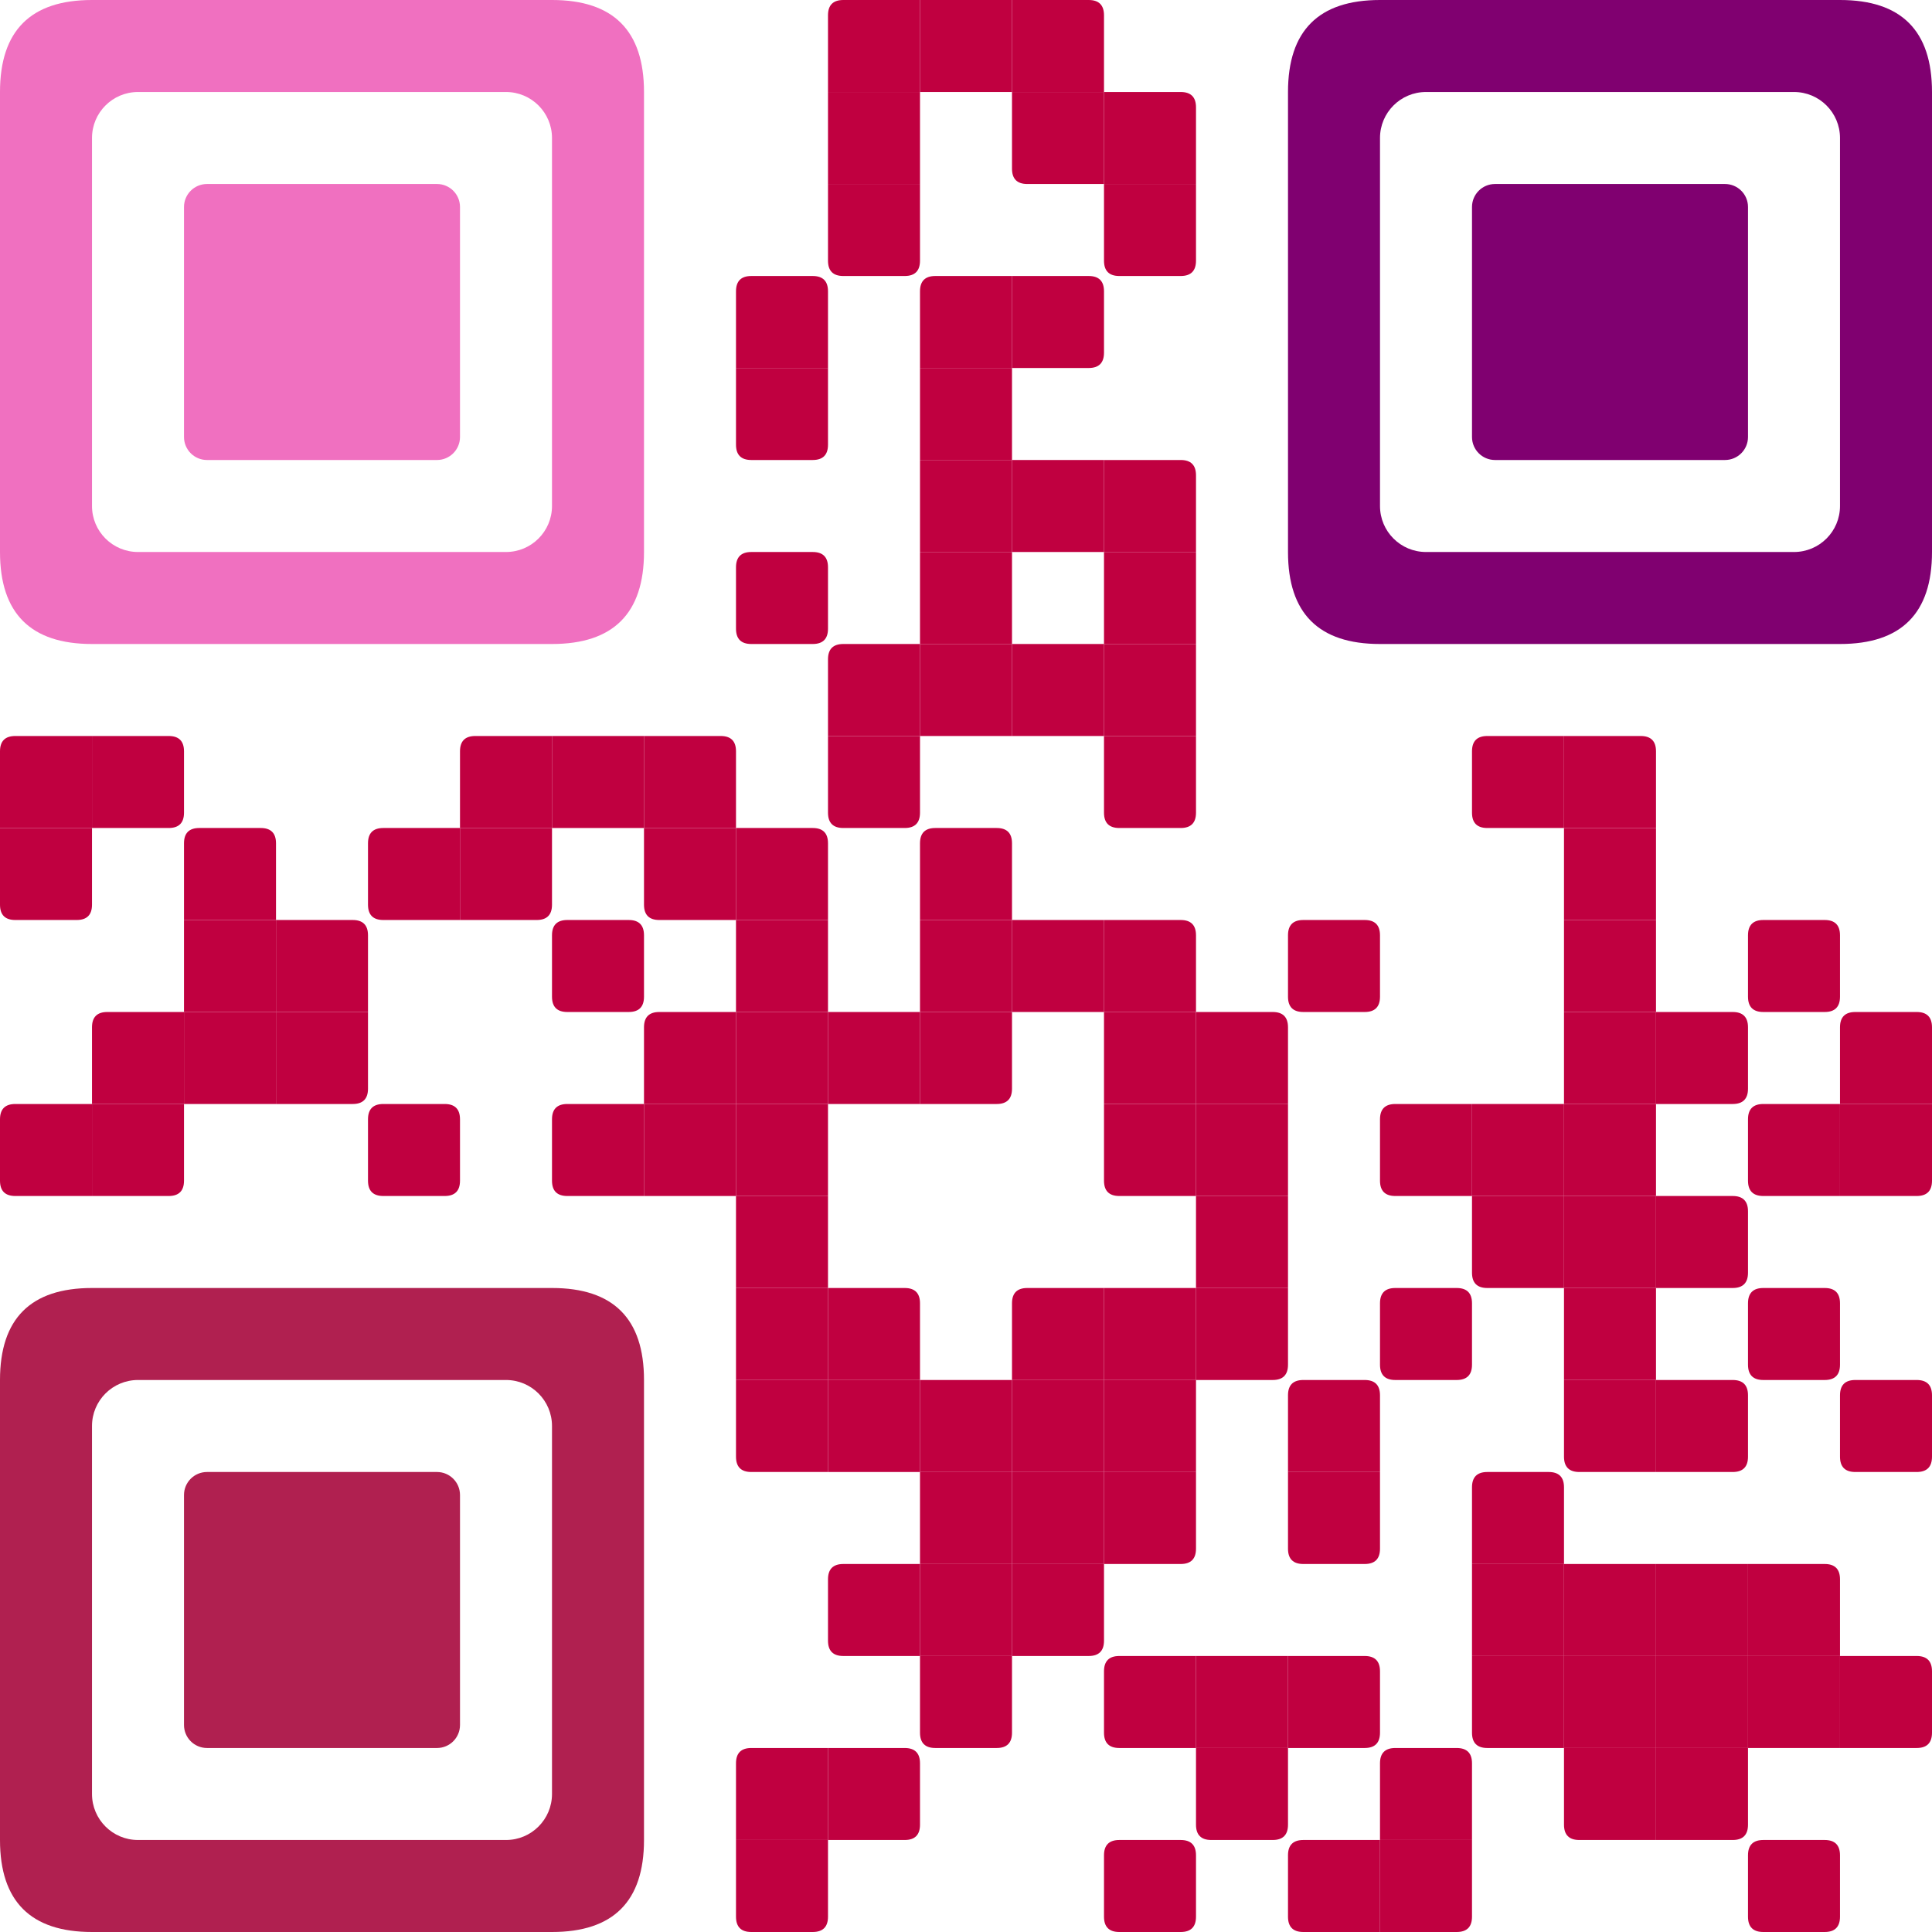
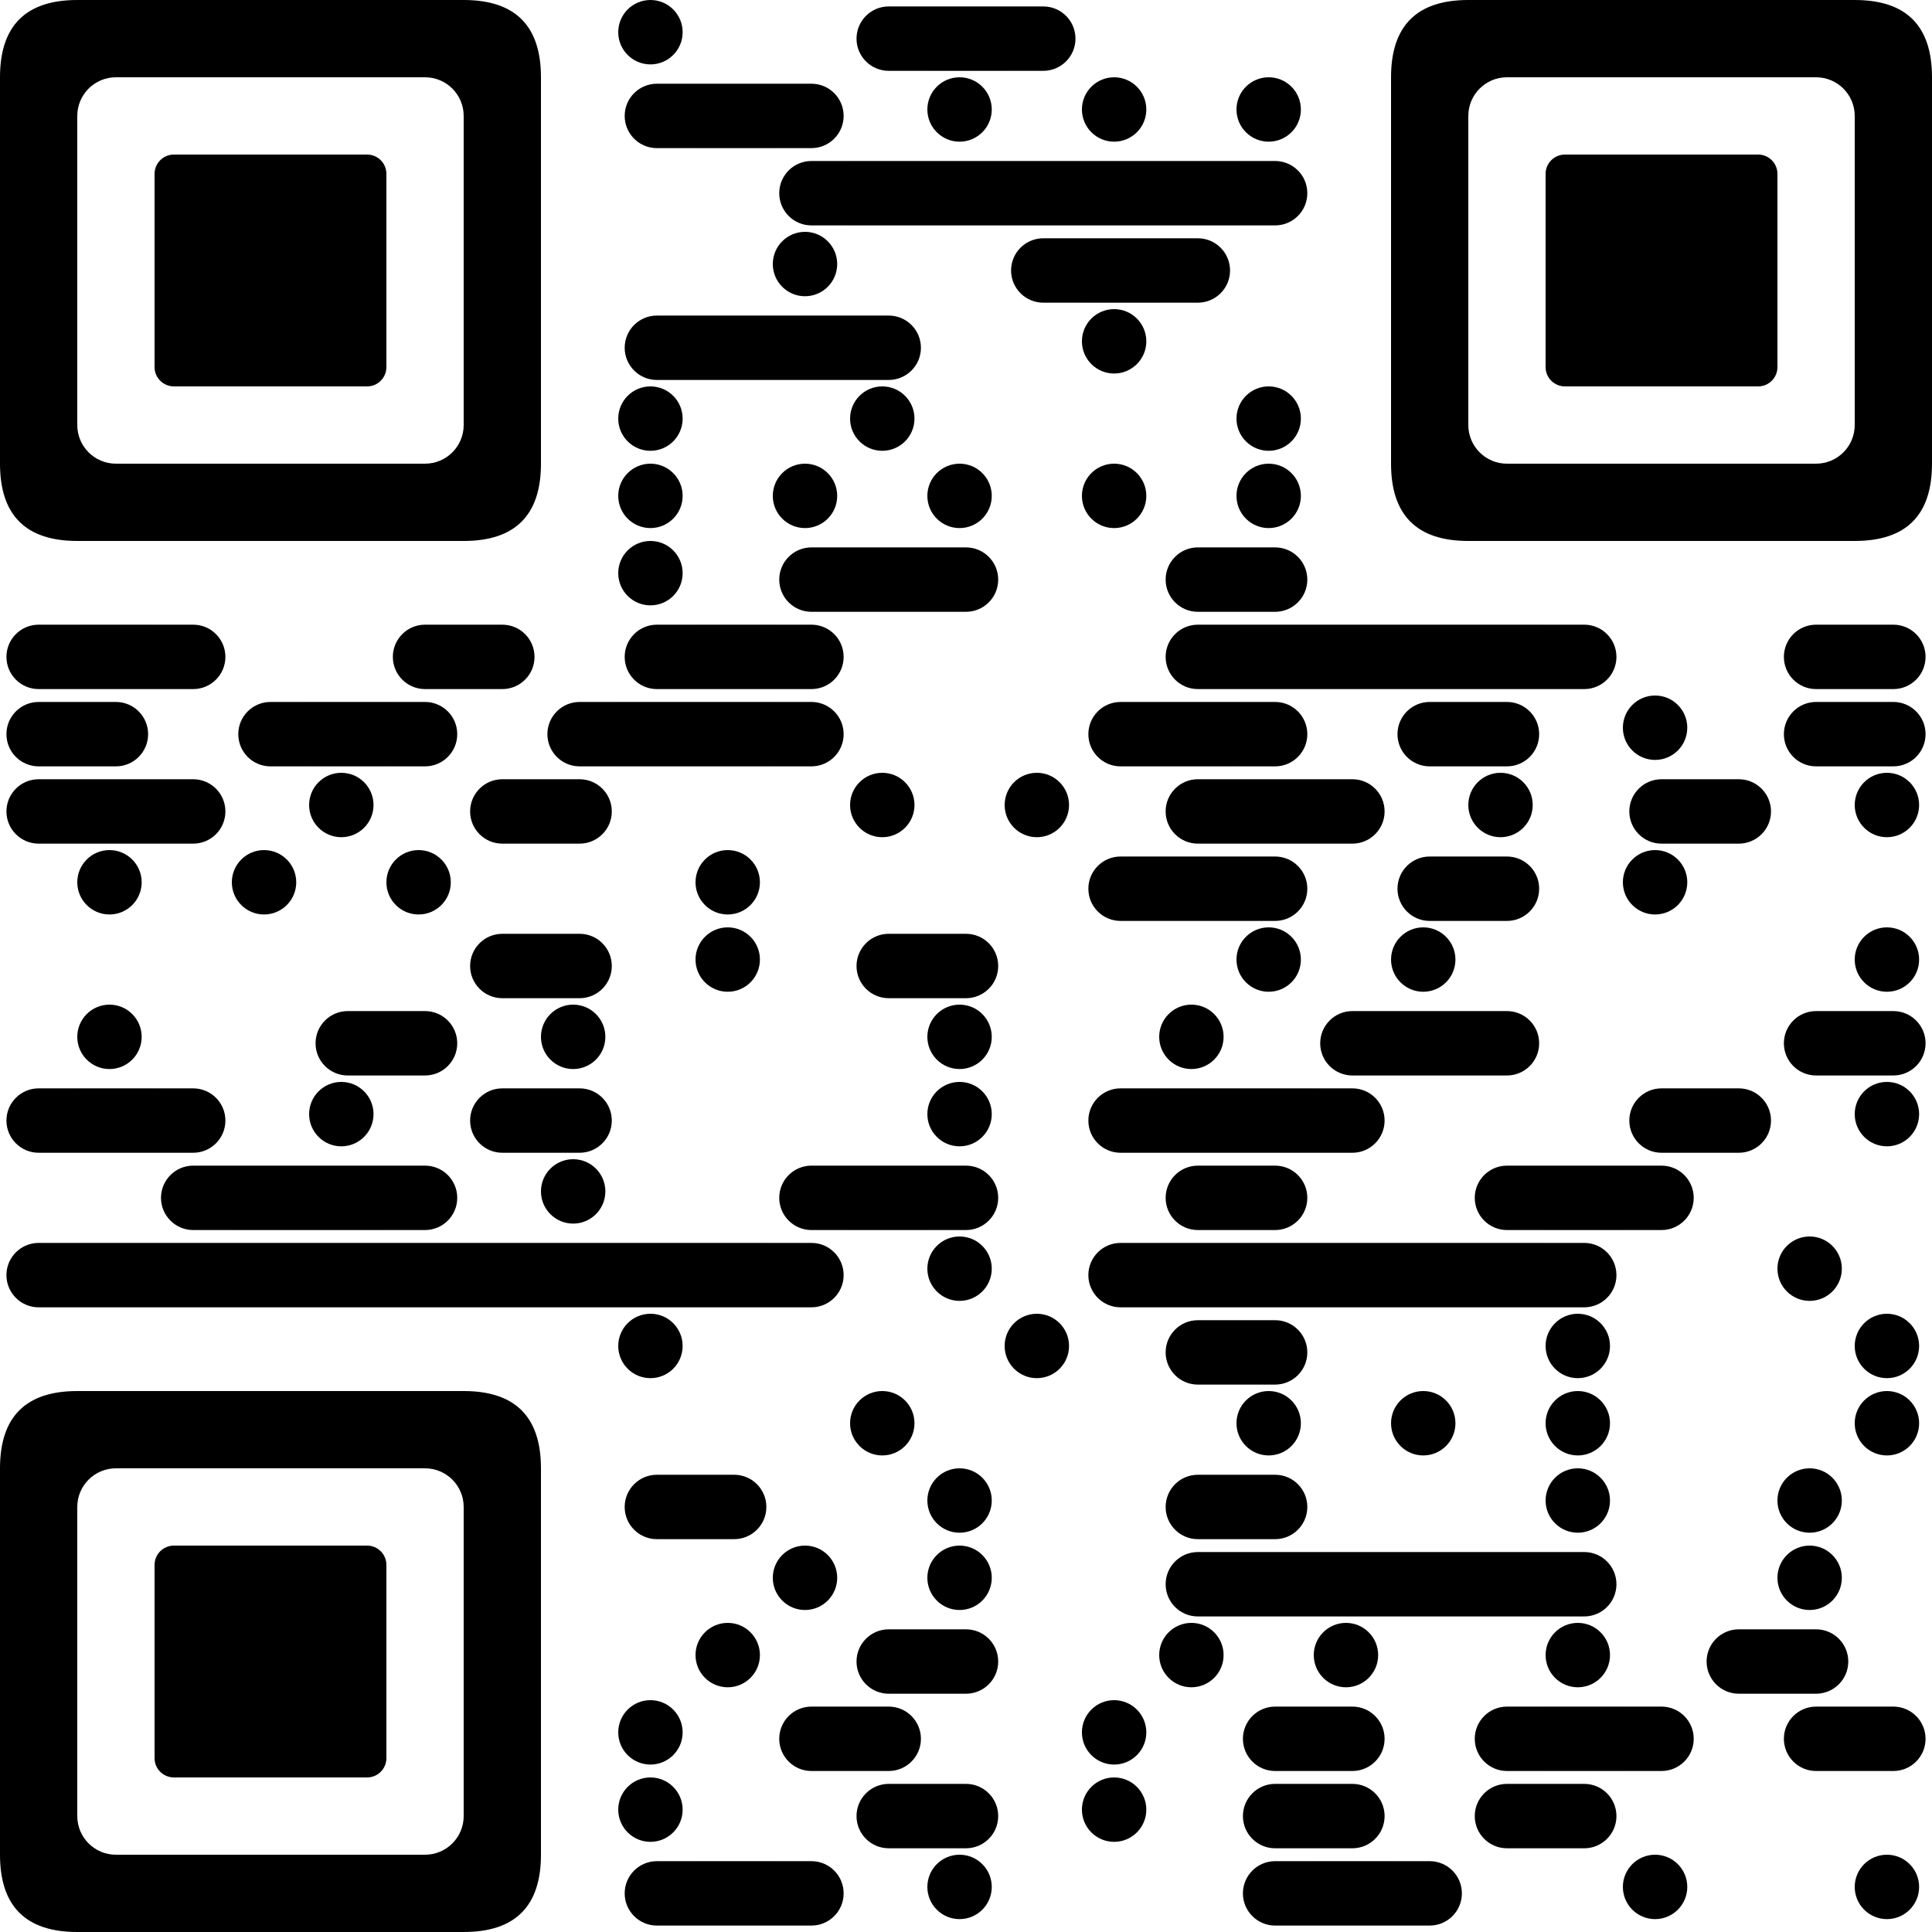
- <svg xmlns="http://www.w3.org/2000/svg" width="504" height="504" viewBox="0 0 504 504">
+ <svg xmlns="http://www.w3.org/2000/svg" width="600" height="600" viewBox="0 0 600 600">
  <defs />
  <g>
-     <g fill="#C00040">
-       <path d="M 228.0 0h -8.0 q -4 0 -4 4v 20 h 4h 20 v -4 v -20 z" />
-       <path d="M 252.0 0h -12.0 v4v 20 h 4h 20 v -4 v -20 z" />
-       <path d="M 276.0 0h -12.0 v4v 20 h 4h 20 v -4 v -16 q 0 -4 -4 -4z" />
-       <path d="M 228.0 24h -12.0 v4v 20 h 4h 20 v -4 v -20 z" />
-       <path d="M 276.0 24h -12.0 v4v 16 q 0 4 4 4h 20 v -4 v -20 z" />
-       <path d="M 300.0 24h -12.0 v4v 20 h 4h 20 v -4 v -16 q 0 -4 -4 -4z" />
-       <path d="M 228.0 48h -12.0 v4v 16 q 0 4 4 4h 16 q 4 0 4 -4v -20 z" />
-       <path d="M 300.0 48h -12.0 v4v 16 q 0 4 4 4h 16 q 4 0 4 -4v -20 z" />
-       <path d="M 204.0 72h -8.0 q -4 0 -4 4v 20 h 4h 20 v -4 v -16 q 0 -4 -4 -4z" />
-       <path d="M 252.0 72h -8.0 q -4 0 -4 4v 20 h 4h 20 v -4 v -20 z" />
-       <path d="M 276.0 72h -12.0 v4v 20 h 4h 16 q 4 0 4 -4v -16 q 0 -4 -4 -4z" />
-       <path d="M 204.0 96h -12.0 v4v 16 q 0 4 4 4h 16 q 4 0 4 -4v -20 z" />
-       <path d="M 252.0 96h -12.0 v4v 20 h 4h 20 v -4 v -20 z" />
-       <rect x="240" y="120" width="24" height="24" />
-       <path d="M 276.0 120h -12.0 v4v 20 h 4h 20 v -4 v -20 z" />
-       <path d="M 300.0 120h -12.0 v4v 20 h 4h 20 v -4 v -16 q 0 -4 -4 -4z" />
-       <path d="M 204.0 144h -8.0 q -4 0 -4 4v 16 q 0 4 4 4h 16 q 4 0 4 -4v -16 q 0 -4 -4 -4z" />
-       <path d="M 252.0 144h -12.0 v4v 20 h 4h 20 v -4 v -20 z" />
-       <path d="M 300.0 144h -12.0 v4v 20 h 4h 20 v -4 v -20 z" />
-       <path d="M 228.0 168h -8.0 q -4 0 -4 4v 20 h 4h 20 v -4 v -20 z" />
-       <rect x="240" y="168" width="24" height="24" />
-       <path d="M 276.0 168h -12.0 v4v 20 h 4h 20 v -4 v -20 z" />
-       <rect x="288" y="168" width="24" height="24" />
-       <path d="M 12.0 192h -8.0 q -4 0 -4 4v 20 h 4h 20 v -4 v -20 z" />
-       <path d="M 36.0 192h -12.0 v4v 20 h 4h 16 q 4 0 4 -4v -16 q 0 -4 -4 -4z" />
-       <path d="M 132.0 192h -8.0 q -4 0 -4 4v 20 h 4h 20 v -4 v -20 z" />
-       <path d="M 156.0 192h -12.0 v4v 20 h 4h 20 v -4 v -20 z" />
-       <path d="M 180.0 192h -12.0 v4v 20 h 4h 20 v -4 v -16 q 0 -4 -4 -4z" />
-       <path d="M 228.0 192h -12.0 v4v 16 q 0 4 4 4h 16 q 4 0 4 -4v -20 z" />
-       <path d="M 300.0 192h -12.0 v4v 16 q 0 4 4 4h 16 q 4 0 4 -4v -20 z" />
-       <path d="M 396.0 192h -8.0 q -4 0 -4 4v 16 q 0 4 4 4h 20 v -4 v -20 z" />
-       <path d="M 420.0 192h -12.0 v4v 20 h 4h 20 v -4 v -16 q 0 -4 -4 -4z" />
-       <path d="M 12.0 216h -12.0 v4v 16 q 0 4 4 4h 16 q 4 0 4 -4v -20 z" />
-       <path d="M 60.0 216h -8.0 q -4 0 -4 4v 20 h 4h 20 v -4 v -16 q 0 -4 -4 -4z" />
-       <path d="M 108.0 216h -8.0 q -4 0 -4 4v 16 q 0 4 4 4h 20 v -4 v -20 z" />
-       <path d="M 132.0 216h -12.0 v4v 20 h 4h 16 q 4 0 4 -4v -20 z" />
-       <path d="M 180.0 216h -12.0 v4v 16 q 0 4 4 4h 20 v -4 v -20 z" />
-       <path d="M 204.0 216h -12.0 v4v 20 h 4h 20 v -4 v -16 q 0 -4 -4 -4z" />
-       <path d="M 252.0 216h -8.0 q -4 0 -4 4v 20 h 4h 20 v -4 v -16 q 0 -4 -4 -4z" />
-       <path d="M 420.0 216h -12.0 v4v 20 h 4h 20 v -4 v -20 z" />
-       <rect x="48" y="240" width="24" height="24" />
-       <path d="M 84.0 240h -12.0 v4v 20 h 4h 20 v -4 v -16 q 0 -4 -4 -4z" />
-       <path d="M 156.0 240h -8.0 q -4 0 -4 4v 16 q 0 4 4 4h 16 q 4 0 4 -4v -16 q 0 -4 -4 -4z" />
-       <path d="M 204.0 240h -12.0 v4v 20 h 4h 20 v -4 v -20 z" />
-       <rect x="240" y="240" width="24" height="24" />
-       <path d="M 276.0 240h -12.0 v4v 20 h 4h 20 v -4 v -20 z" />
-       <path d="M 300.0 240h -12.0 v4v 20 h 4h 20 v -4 v -16 q 0 -4 -4 -4z" />
-       <path d="M 348.0 240h -8.0 q -4 0 -4 4v 16 q 0 4 4 4h 16 q 4 0 4 -4v -16 q 0 -4 -4 -4z" />
-       <path d="M 420.0 240h -12.0 v4v 20 h 4h 20 v -4 v -20 z" />
-       <path d="M 468.0 240h -8.0 q -4 0 -4 4v 16 q 0 4 4 4h 16 q 4 0 4 -4v -16 q 0 -4 -4 -4z" />
-       <path d="M 36.0 264h -8.0 q -4 0 -4 4v 20 h 4h 20 v -4 v -20 z" />
-       <rect x="48" y="264" width="24" height="24" />
-       <path d="M 84.0 264h -12.0 v4v 20 h 4h 16 q 4 0 4 -4v -20 z" />
-       <path d="M 180.0 264h -8.0 q -4 0 -4 4v 20 h 4h 20 v -4 v -20 z" />
-       <rect x="192" y="264" width="24" height="24" />
-       <path d="M 228.0 264h -12.0 v4v 20 h 4h 20 v -4 v -20 z" />
-       <path d="M 252.0 264h -12.0 v4v 20 h 4h 16 q 4 0 4 -4v -20 z" />
-       <rect x="288" y="264" width="24" height="24" />
-       <path d="M 324.0 264h -12.0 v4v 20 h 4h 20 v -4 v -16 q 0 -4 -4 -4z" />
-       <rect x="408" y="264" width="24" height="24" />
-       <path d="M 444.0 264h -12.0 v4v 20 h 4h 16 q 4 0 4 -4v -16 q 0 -4 -4 -4z" />
-       <path d="M 492.0 264h -8.0 q -4 0 -4 4v 20 h 4h 20 v -4 v -16 q 0 -4 -4 -4z" />
-       <path d="M 12.0 288h -8.0 q -4 0 -4 4v 16 q 0 4 4 4h 20 v -4 v -20 z" />
-       <path d="M 36.0 288h -12.0 v4v 20 h 4h 16 q 4 0 4 -4v -20 z" />
-       <path d="M 108.0 288h -8.0 q -4 0 -4 4v 16 q 0 4 4 4h 16 q 4 0 4 -4v -16 q 0 -4 -4 -4z" />
-       <path d="M 156.0 288h -8.0 q -4 0 -4 4v 16 q 0 4 4 4h 20 v -4 v -20 z" />
-       <rect x="168" y="288" width="24" height="24" />
-       <rect x="192" y="288" width="24" height="24" />
-       <path d="M 300.0 288h -12.0 v4v 16 q 0 4 4 4h 20 v -4 v -20 z" />
-       <rect x="312" y="288" width="24" height="24" />
-       <path d="M 372.0 288h -8.0 q -4 0 -4 4v 16 q 0 4 4 4h 20 v -4 v -20 z" />
-       <rect x="384" y="288" width="24" height="24" />
-       <rect x="408" y="288" width="24" height="24" />
-       <path d="M 468.0 288h -8.0 q -4 0 -4 4v 16 q 0 4 4 4h 20 v -4 v -20 z" />
-       <path d="M 492.0 288h -12.0 v4v 20 h 4h 16 q 4 0 4 -4v -20 z" />
-       <path d="M 204.0 312h -12.0 v4v 20 h 4h 20 v -4 v -20 z" />
-       <path d="M 324.0 312h -12.0 v4v 20 h 4h 20 v -4 v -20 z" />
-       <path d="M 396.0 312h -12.0 v4v 16 q 0 4 4 4h 20 v -4 v -20 z" />
-       <rect x="408" y="312" width="24" height="24" />
-       <path d="M 444.0 312h -12.0 v4v 20 h 4h 16 q 4 0 4 -4v -16 q 0 -4 -4 -4z" />
-       <rect x="192" y="336" width="24" height="24" />
-       <path d="M 228.0 336h -12.0 v4v 20 h 4h 20 v -4 v -16 q 0 -4 -4 -4z" />
-       <path d="M 276.0 336h -8.0 q -4 0 -4 4v 20 h 4h 20 v -4 v -20 z" />
-       <rect x="288" y="336" width="24" height="24" />
-       <path d="M 324.0 336h -12.0 v4v 20 h 4h 16 q 4 0 4 -4v -20 z" />
-       <path d="M 372.0 336h -8.0 q -4 0 -4 4v 16 q 0 4 4 4h 16 q 4 0 4 -4v -16 q 0 -4 -4 -4z" />
-       <path d="M 420.0 336h -12.0 v4v 20 h 4h 20 v -4 v -20 z" />
-       <path d="M 468.0 336h -8.0 q -4 0 -4 4v 16 q 0 4 4 4h 16 q 4 0 4 -4v -16 q 0 -4 -4 -4z" />
-       <path d="M 204.0 360h -12.0 v4v 16 q 0 4 4 4h 20 v -4 v -20 z" />
-       <rect x="216" y="360" width="24" height="24" />
-       <rect x="240" y="360" width="24" height="24" />
-       <rect x="264" y="360" width="24" height="24" />
-       <rect x="288" y="360" width="24" height="24" />
-       <path d="M 348.0 360h -8.0 q -4 0 -4 4v 20 h 4h 20 v -4 v -16 q 0 -4 -4 -4z" />
-       <path d="M 420.0 360h -12.0 v4v 16 q 0 4 4 4h 20 v -4 v -20 z" />
-       <path d="M 444.0 360h -12.0 v4v 20 h 4h 16 q 4 0 4 -4v -16 q 0 -4 -4 -4z" />
-       <path d="M 492.0 360h -8.0 q -4 0 -4 4v 16 q 0 4 4 4h 16 q 4 0 4 -4v -16 q 0 -4 -4 -4z" />
-       <rect x="240" y="384" width="24" height="24" />
-       <rect x="264" y="384" width="24" height="24" />
-       <path d="M 300.0 384h -12.0 v4v 20 h 4h 16 q 4 0 4 -4v -20 z" />
-       <path d="M 348.0 384h -12.0 v4v 16 q 0 4 4 4h 16 q 4 0 4 -4v -20 z" />
-       <path d="M 396.0 384h -8.0 q -4 0 -4 4v 20 h 4h 20 v -4 v -16 q 0 -4 -4 -4z" />
-       <path d="M 228.0 408h -8.0 q -4 0 -4 4v 16 q 0 4 4 4h 20 v -4 v -20 z" />
-       <rect x="240" y="408" width="24" height="24" />
-       <path d="M 276.0 408h -12.0 v4v 20 h 4h 16 q 4 0 4 -4v -20 z" />
-       <rect x="384" y="408" width="24" height="24" />
-       <rect x="408" y="408" width="24" height="24" />
-       <rect x="432" y="408" width="24" height="24" />
-       <path d="M 468.0 408h -12.0 v4v 20 h 4h 20 v -4 v -16 q 0 -4 -4 -4z" />
-       <path d="M 252.0 432h -12.0 v4v 16 q 0 4 4 4h 16 q 4 0 4 -4v -20 z" />
-       <path d="M 300.0 432h -8.0 q -4 0 -4 4v 16 q 0 4 4 4h 20 v -4 v -20 z" />
-       <rect x="312" y="432" width="24" height="24" />
-       <path d="M 348.0 432h -12.0 v4v 20 h 4h 16 q 4 0 4 -4v -16 q 0 -4 -4 -4z" />
-       <path d="M 396.0 432h -12.0 v4v 16 q 0 4 4 4h 20 v -4 v -20 z" />
-       <rect x="408" y="432" width="24" height="24" />
-       <rect x="432" y="432" width="24" height="24" />
-       <rect x="456" y="432" width="24" height="24" />
-       <path d="M 492.0 432h -12.0 v4v 20 h 4h 16 q 4 0 4 -4v -16 q 0 -4 -4 -4z" />
-       <path d="M 204.0 456h -8.0 q -4 0 -4 4v 20 h 4h 20 v -4 v -20 z" />
-       <path d="M 228.0 456h -12.0 v4v 20 h 4h 16 q 4 0 4 -4v -16 q 0 -4 -4 -4z" />
-       <path d="M 324.0 456h -12.0 v4v 16 q 0 4 4 4h 16 q 4 0 4 -4v -20 z" />
-       <path d="M 372.0 456h -8.0 q -4 0 -4 4v 20 h 4h 20 v -4 v -16 q 0 -4 -4 -4z" />
-       <path d="M 420.0 456h -12.0 v4v 16 q 0 4 4 4h 20 v -4 v -20 z" />
-       <path d="M 444.0 456h -12.0 v4v 20 h 4h 16 q 4 0 4 -4v -20 z" />
-       <path d="M 204.0 480h -12.0 v4v 16 q 0 4 4 4h 16 q 4 0 4 -4v -20 z" />
-       <path d="M 300.0 480h -8.0 q -4 0 -4 4v 16 q 0 4 4 4h 16 q 4 0 4 -4v -16 q 0 -4 -4 -4z" />
-       <path d="M 348.0 480h -8.0 q -4 0 -4 4v 16 q 0 4 4 4h 20 v -4 v -20 z" />
-       <path d="M 372.0 480h -12.0 v4v 20 h 4h 16 q 4 0 4 -4v -20 z" />
-       <path d="M 468.0 480h -8.0 q -4 0 -4 4v 16 q 0 4 4 4h 16 q 4 0 4 -4v -16 q 0 -4 -4 -4z" />
+     <g fill="#000000">
+       <circle cx="202.0" cy="10.0" r="10.0" />
+       <path d="M 264 2.0v 20.0h 12.0a 10.0 10.0, 0, 0, 0, 0 -20" transform="rotate(180.0,276.0,12.0)" />
+       <rect x="288" y="2.0" width="24" height="20" />
+       <path d="M 312 2.0v 20.0h 12.0a 10.0 10.0, 0, 0, 0, 0 -20" />
+       <path d="M 192 26.0v 20.0h 12.0a 10.0 10.0, 0, 0, 0, 0 -20" transform="rotate(180.0,204.0,36.0)" />
+       <rect x="216" y="26.0" width="24" height="20" />
+       <path d="M 240 26.0v 20.0h 12.0a 10.0 10.0, 0, 0, 0, 0 -20" />
+       <circle cx="298.0" cy="34.0" r="10.0" />
+       <circle cx="346.0" cy="34.0" r="10.0" />
+       <circle cx="394.0" cy="34.0" r="10.0" />
+       <path d="M 240 50.0v 20.0h 12.0a 10.0 10.0, 0, 0, 0, 0 -20" transform="rotate(180.0,252.0,60.0)" />
+       <rect x="264" y="50.0" width="24" height="20" />
+       <rect x="288" y="50.0" width="24" height="20" />
+       <rect x="312" y="50.0" width="24" height="20" />
+       <rect x="336" y="50.0" width="24" height="20" />
+       <rect x="360" y="50.0" width="24" height="20" />
+       <path d="M 384 50.0v 20.0h 12.0a 10.0 10.0, 0, 0, 0, 0 -20" />
+       <circle cx="250.0" cy="82.0" r="10.0" />
+       <path d="M 312 74.0v 20.0h 12.0a 10.0 10.0, 0, 0, 0, 0 -20" transform="rotate(180.0,324.0,84.0)" />
+       <rect x="336" y="74.0" width="24" height="20" />
+       <path d="M 360 74.0v 20.0h 12.0a 10.0 10.0, 0, 0, 0, 0 -20" />
+       <path d="M 192 98.0v 20.0h 12.0a 10.0 10.0, 0, 0, 0, 0 -20" transform="rotate(180.0,204.0,108.0)" />
+       <rect x="216" y="98.0" width="24" height="20" />
+       <rect x="240" y="98.0" width="24" height="20" />
+       <path d="M 264 98.0v 20.0h 12.0a 10.0 10.0, 0, 0, 0, 0 -20" />
+       <circle cx="346.0" cy="106.0" r="10.0" />
+       <circle cx="202.0" cy="130.0" r="10.0" />
+       <circle cx="274.0" cy="130.0" r="10.0" />
+       <circle cx="394.0" cy="130.0" r="10.0" />
+       <circle cx="202.0" cy="154.0" r="10.0" />
+       <circle cx="250.0" cy="154.0" r="10.0" />
+       <circle cx="298.0" cy="154.0" r="10.0" />
+       <circle cx="346.0" cy="154.0" r="10.0" />
+       <circle cx="394.0" cy="154.0" r="10.0" />
+       <circle cx="202.0" cy="178.0" r="10.0" />
+       <path d="M 240 170.0v 20.0h 12.0a 10.0 10.0, 0, 0, 0, 0 -20" transform="rotate(180.0,252.0,180.0)" />
+       <rect x="264" y="170.0" width="24" height="20" />
+       <path d="M 288 170.0v 20.0h 12.0a 10.0 10.0, 0, 0, 0, 0 -20" />
+       <path d="M 360 170.0v 20.0h 12.0a 10.0 10.0, 0, 0, 0, 0 -20" transform="rotate(180.0,372.0,180.0)" />
+       <path d="M 384 170.0v 20.0h 12.0a 10.0 10.0, 0, 0, 0, 0 -20" />
+       <path d="M 0 194.0v 20.0h 12.0a 10.0 10.0, 0, 0, 0, 0 -20" transform="rotate(180.0,12.0,204.0)" />
+       <rect x="24" y="194.0" width="24" height="20" />
+       <path d="M 48 194.0v 20.0h 12.0a 10.0 10.0, 0, 0, 0, 0 -20" />
+       <path d="M 120 194.0v 20.0h 12.0a 10.0 10.0, 0, 0, 0, 0 -20" transform="rotate(180.0,132.0,204.0)" />
+       <path d="M 144 194.0v 20.0h 12.0a 10.0 10.0, 0, 0, 0, 0 -20" />
+       <path d="M 192 194.0v 20.0h 12.0a 10.0 10.0, 0, 0, 0, 0 -20" transform="rotate(180.0,204.0,204.0)" />
+       <rect x="216" y="194.0" width="24" height="20" />
+       <path d="M 240 194.0v 20.0h 12.0a 10.0 10.0, 0, 0, 0, 0 -20" />
+       <path d="M 360 194.0v 20.0h 12.0a 10.0 10.0, 0, 0, 0, 0 -20" transform="rotate(180.0,372.0,204.0)" />
+       <rect x="384" y="194.0" width="24" height="20" />
+       <rect x="408" y="194.0" width="24" height="20" />
+       <rect x="432" y="194.0" width="24" height="20" />
+       <rect x="456" y="194.0" width="24" height="20" />
+       <path d="M 480 194.0v 20.0h 12.0a 10.0 10.0, 0, 0, 0, 0 -20" />
+       <path d="M 552 194.0v 20.0h 12.0a 10.0 10.0, 0, 0, 0, 0 -20" transform="rotate(180.0,564.0,204.0)" />
+       <path d="M 576 194.0v 20.0h 12.0a 10.0 10.0, 0, 0, 0, 0 -20" />
+       <path d="M 0 218.0v 20.0h 12.0a 10.0 10.0, 0, 0, 0, 0 -20" transform="rotate(180.0,12.0,228.0)" />
+       <path d="M 24 218.0v 20.0h 12.0a 10.0 10.0, 0, 0, 0, 0 -20" />
+       <path d="M 72 218.0v 20.0h 12.0a 10.0 10.0, 0, 0, 0, 0 -20" transform="rotate(180.0,84.0,228.0)" />
+       <rect x="96" y="218.0" width="24" height="20" />
+       <path d="M 120 218.0v 20.0h 12.0a 10.0 10.0, 0, 0, 0, 0 -20" />
+       <path d="M 168 218.0v 20.0h 12.0a 10.0 10.0, 0, 0, 0, 0 -20" transform="rotate(180.0,180.0,228.0)" />
+       <rect x="192" y="218.0" width="24" height="20" />
+       <rect x="216" y="218.0" width="24" height="20" />
+       <path d="M 240 218.0v 20.0h 12.0a 10.0 10.0, 0, 0, 0, 0 -20" />
+       <path d="M 336 218.0v 20.0h 12.0a 10.0 10.0, 0, 0, 0, 0 -20" transform="rotate(180.0,348.0,228.0)" />
+       <rect x="360" y="218.0" width="24" height="20" />
+       <path d="M 384 218.0v 20.0h 12.0a 10.0 10.0, 0, 0, 0, 0 -20" />
+       <path d="M 432 218.0v 20.0h 12.0a 10.0 10.0, 0, 0, 0, 0 -20" transform="rotate(180.0,444.0,228.0)" />
+       <path d="M 456 218.0v 20.0h 12.0a 10.0 10.0, 0, 0, 0, 0 -20" />
+       <circle cx="514.0" cy="226.0" r="10.0" />
+       <path d="M 552 218.0v 20.0h 12.0a 10.0 10.0, 0, 0, 0, 0 -20" transform="rotate(180.0,564.0,228.0)" />
+       <path d="M 576 218.0v 20.0h 12.0a 10.0 10.0, 0, 0, 0, 0 -20" />
+       <path d="M 0 242.0v 20.0h 12.0a 10.0 10.0, 0, 0, 0, 0 -20" transform="rotate(180.0,12.0,252.0)" />
+       <rect x="24" y="242.0" width="24" height="20" />
+       <path d="M 48 242.0v 20.0h 12.0a 10.0 10.0, 0, 0, 0, 0 -20" />
+       <circle cx="106.0" cy="250.0" r="10.0" />
+       <path d="M 144 242.0v 20.0h 12.0a 10.0 10.0, 0, 0, 0, 0 -20" transform="rotate(180.0,156.0,252.0)" />
+       <path d="M 168 242.0v 20.0h 12.0a 10.0 10.0, 0, 0, 0, 0 -20" />
+       <circle cx="274.0" cy="250.0" r="10.0" />
+       <circle cx="322.0" cy="250.0" r="10.0" />
+       <path d="M 360 242.0v 20.0h 12.0a 10.0 10.0, 0, 0, 0, 0 -20" transform="rotate(180.0,372.0,252.0)" />
+       <rect x="384" y="242.0" width="24" height="20" />
+       <path d="M 408 242.0v 20.0h 12.0a 10.0 10.0, 0, 0, 0, 0 -20" />
+       <circle cx="466.0" cy="250.0" r="10.0" />
+       <path d="M 504 242.0v 20.0h 12.0a 10.0 10.0, 0, 0, 0, 0 -20" transform="rotate(180.0,516.0,252.0)" />
+       <path d="M 528 242.0v 20.0h 12.0a 10.0 10.0, 0, 0, 0, 0 -20" />
+       <circle cx="586.0" cy="250.0" r="10.0" />
+       <circle cx="34.0" cy="274.0" r="10.0" />
+       <circle cx="82.0" cy="274.0" r="10.0" />
+       <circle cx="130.0" cy="274.0" r="10.0" />
+       <circle cx="226.0" cy="274.0" r="10.0" />
+       <path d="M 336 266.0v 20.0h 12.0a 10.0 10.0, 0, 0, 0, 0 -20" transform="rotate(180.0,348.0,276.0)" />
+       <rect x="360" y="266.0" width="24" height="20" />
+       <path d="M 384 266.0v 20.0h 12.0a 10.0 10.0, 0, 0, 0, 0 -20" />
+       <path d="M 432 266.0v 20.0h 12.0a 10.0 10.0, 0, 0, 0, 0 -20" transform="rotate(180.0,444.0,276.0)" />
+       <path d="M 456 266.0v 20.0h 12.0a 10.0 10.0, 0, 0, 0, 0 -20" />
+       <circle cx="514.0" cy="274.0" r="10.0" />
+       <path d="M 144 290.0v 20.0h 12.0a 10.0 10.0, 0, 0, 0, 0 -20" transform="rotate(180.0,156.0,300.0)" />
+       <path d="M 168 290.0v 20.0h 12.0a 10.0 10.0, 0, 0, 0, 0 -20" />
+       <circle cx="226.0" cy="298.0" r="10.0" />
+       <path d="M 264 290.0v 20.0h 12.0a 10.0 10.0, 0, 0, 0, 0 -20" transform="rotate(180.0,276.0,300.0)" />
+       <path d="M 288 290.0v 20.0h 12.0a 10.0 10.0, 0, 0, 0, 0 -20" />
+       <circle cx="394.0" cy="298.0" r="10.0" />
+       <circle cx="442.0" cy="298.0" r="10.0" />
+       <circle cx="586.0" cy="298.0" r="10.0" />
+       <circle cx="34.0" cy="322.0" r="10.0" />
+       <path d="M 96 314.0v 20.0h 12.0a 10.0 10.0, 0, 0, 0, 0 -20" transform="rotate(180.0,108.0,324.0)" />
+       <path d="M 120 314.0v 20.0h 12.0a 10.0 10.0, 0, 0, 0, 0 -20" />
+       <circle cx="178.0" cy="322.0" r="10.0" />
+       <circle cx="298.0" cy="322.0" r="10.0" />
+       <circle cx="370.0" cy="322.0" r="10.0" />
+       <path d="M 408 314.0v 20.0h 12.0a 10.0 10.0, 0, 0, 0, 0 -20" transform="rotate(180.0,420.0,324.0)" />
+       <rect x="432" y="314.0" width="24" height="20" />
+       <path d="M 456 314.0v 20.0h 12.0a 10.0 10.0, 0, 0, 0, 0 -20" />
+       <path d="M 552 314.0v 20.0h 12.0a 10.0 10.0, 0, 0, 0, 0 -20" transform="rotate(180.0,564.0,324.0)" />
+       <path d="M 576 314.0v 20.0h 12.0a 10.0 10.0, 0, 0, 0, 0 -20" />
+       <path d="M 0 338.0v 20.0h 12.0a 10.0 10.0, 0, 0, 0, 0 -20" transform="rotate(180.0,12.0,348.0)" />
+       <rect x="24" y="338.0" width="24" height="20" />
+       <path d="M 48 338.0v 20.0h 12.0a 10.0 10.0, 0, 0, 0, 0 -20" />
+       <circle cx="106.0" cy="346.0" r="10.0" />
+       <path d="M 144 338.0v 20.0h 12.0a 10.0 10.0, 0, 0, 0, 0 -20" transform="rotate(180.0,156.0,348.0)" />
+       <path d="M 168 338.0v 20.0h 12.0a 10.0 10.0, 0, 0, 0, 0 -20" />
+       <circle cx="298.0" cy="346.0" r="10.0" />
+       <path d="M 336 338.0v 20.0h 12.0a 10.0 10.0, 0, 0, 0, 0 -20" transform="rotate(180.0,348.0,348.0)" />
+       <rect x="360" y="338.0" width="24" height="20" />
+       <rect x="384" y="338.0" width="24" height="20" />
+       <path d="M 408 338.0v 20.0h 12.0a 10.0 10.0, 0, 0, 0, 0 -20" />
+       <path d="M 504 338.0v 20.0h 12.0a 10.0 10.0, 0, 0, 0, 0 -20" transform="rotate(180.0,516.0,348.0)" />
+       <path d="M 528 338.0v 20.0h 12.0a 10.0 10.0, 0, 0, 0, 0 -20" />
+       <circle cx="586.0" cy="346.0" r="10.0" />
+       <path d="M 48 362.0v 20.0h 12.0a 10.0 10.0, 0, 0, 0, 0 -20" transform="rotate(180.0,60.0,372.0)" />
+       <rect x="72" y="362.0" width="24" height="20" />
+       <rect x="96" y="362.0" width="24" height="20" />
+       <path d="M 120 362.0v 20.0h 12.0a 10.0 10.0, 0, 0, 0, 0 -20" />
+       <circle cx="178.0" cy="370.0" r="10.0" />
+       <path d="M 240 362.0v 20.0h 12.0a 10.0 10.0, 0, 0, 0, 0 -20" transform="rotate(180.0,252.0,372.0)" />
+       <rect x="264" y="362.0" width="24" height="20" />
+       <path d="M 288 362.0v 20.0h 12.0a 10.0 10.0, 0, 0, 0, 0 -20" />
+       <path d="M 360 362.0v 20.0h 12.0a 10.0 10.0, 0, 0, 0, 0 -20" transform="rotate(180.0,372.0,372.0)" />
+       <path d="M 384 362.0v 20.0h 12.0a 10.0 10.0, 0, 0, 0, 0 -20" />
+       <path d="M 456 362.0v 20.0h 12.0a 10.0 10.0, 0, 0, 0, 0 -20" transform="rotate(180.0,468.0,372.0)" />
+       <rect x="480" y="362.0" width="24" height="20" />
+       <path d="M 504 362.0v 20.0h 12.0a 10.0 10.0, 0, 0, 0, 0 -20" />
+       <path d="M 0 386.0v 20.0h 12.0a 10.0 10.0, 0, 0, 0, 0 -20" transform="rotate(180.0,12.0,396.0)" />
+       <rect x="24" y="386.0" width="24" height="20" />
+       <rect x="48" y="386.0" width="24" height="20" />
+       <rect x="72" y="386.0" width="24" height="20" />
+       <rect x="96" y="386.0" width="24" height="20" />
+       <rect x="120" y="386.0" width="24" height="20" />
+       <rect x="144" y="386.0" width="24" height="20" />
+       <rect x="168" y="386.0" width="24" height="20" />
+       <rect x="192" y="386.0" width="24" height="20" />
+       <rect x="216" y="386.0" width="24" height="20" />
+       <path d="M 240 386.0v 20.0h 12.0a 10.0 10.0, 0, 0, 0, 0 -20" />
+       <circle cx="298.0" cy="394.0" r="10.0" />
+       <path d="M 336 386.0v 20.0h 12.0a 10.0 10.0, 0, 0, 0, 0 -20" transform="rotate(180.0,348.0,396.0)" />
+       <rect x="360" y="386.0" width="24" height="20" />
+       <rect x="384" y="386.0" width="24" height="20" />
+       <rect x="408" y="386.0" width="24" height="20" />
+       <rect x="432" y="386.0" width="24" height="20" />
+       <rect x="456" y="386.0" width="24" height="20" />
+       <path d="M 480 386.0v 20.0h 12.0a 10.0 10.0, 0, 0, 0, 0 -20" />
+       <circle cx="562.0" cy="394.0" r="10.0" />
+       <circle cx="202.0" cy="418.0" r="10.0" />
+       <circle cx="322.0" cy="418.0" r="10.0" />
+       <path d="M 360 410.0v 20.0h 12.0a 10.0 10.0, 0, 0, 0, 0 -20" transform="rotate(180.0,372.0,420.0)" />
+       <path d="M 384 410.0v 20.0h 12.0a 10.0 10.0, 0, 0, 0, 0 -20" />
+       <circle cx="490.0" cy="418.0" r="10.0" />
+       <circle cx="586.0" cy="418.0" r="10.0" />
+       <circle cx="274.0" cy="442.0" r="10.0" />
+       <circle cx="394.0" cy="442.0" r="10.0" />
+       <circle cx="442.0" cy="442.0" r="10.0" />
+       <circle cx="490.0" cy="442.0" r="10.0" />
+       <circle cx="586.0" cy="442.0" r="10.0" />
+       <path d="M 192 458.0v 20.0h 12.0a 10.0 10.0, 0, 0, 0, 0 -20" transform="rotate(180.0,204.0,468.0)" />
+       <path d="M 216 458.0v 20.0h 12.0a 10.0 10.0, 0, 0, 0, 0 -20" />
+       <circle cx="298.0" cy="466.0" r="10.0" />
+       <path d="M 360 458.0v 20.0h 12.0a 10.0 10.0, 0, 0, 0, 0 -20" transform="rotate(180.0,372.0,468.0)" />
+       <path d="M 384 458.0v 20.0h 12.0a 10.0 10.0, 0, 0, 0, 0 -20" />
+       <circle cx="490.0" cy="466.0" r="10.0" />
+       <circle cx="562.0" cy="466.0" r="10.0" />
+       <circle cx="250.0" cy="490.0" r="10.0" />
+       <circle cx="298.0" cy="490.0" r="10.0" />
+       <path d="M 360 482.0v 20.0h 12.0a 10.0 10.0, 0, 0, 0, 0 -20" transform="rotate(180.0,372.0,492.0)" />
+       <rect x="384" y="482.0" width="24" height="20" />
+       <rect x="408" y="482.0" width="24" height="20" />
+       <rect x="432" y="482.0" width="24" height="20" />
+       <rect x="456" y="482.0" width="24" height="20" />
+       <path d="M 480 482.0v 20.0h 12.0a 10.0 10.0, 0, 0, 0, 0 -20" />
+       <circle cx="562.0" cy="490.0" r="10.0" />
+       <circle cx="226.0" cy="514.0" r="10.0" />
+       <path d="M 264 506.0v 20.0h 12.0a 10.0 10.0, 0, 0, 0, 0 -20" transform="rotate(180.0,276.0,516.0)" />
+       <path d="M 288 506.0v 20.0h 12.0a 10.0 10.0, 0, 0, 0, 0 -20" />
+       <circle cx="370.0" cy="514.0" r="10.0" />
+       <circle cx="418.0" cy="514.0" r="10.0" />
+       <circle cx="490.0" cy="514.0" r="10.0" />
+       <path d="M 528 506.0v 20.0h 12.0a 10.0 10.0, 0, 0, 0, 0 -20" transform="rotate(180.0,540.0,516.0)" />
+       <path d="M 552 506.0v 20.0h 12.0a 10.0 10.0, 0, 0, 0, 0 -20" />
+       <circle cx="202.0" cy="538.0" r="10.0" />
+       <path d="M 240 530.0v 20.0h 12.0a 10.0 10.0, 0, 0, 0, 0 -20" transform="rotate(180.0,252.0,540.0)" />
+       <path d="M 264 530.0v 20.0h 12.0a 10.0 10.0, 0, 0, 0, 0 -20" />
+       <circle cx="346.0" cy="538.0" r="10.0" />
+       <path d="M 384 530.0v 20.0h 12.0a 10.0 10.0, 0, 0, 0, 0 -20" transform="rotate(180.0,396.0,540.0)" />
+       <path d="M 408 530.0v 20.0h 12.0a 10.0 10.0, 0, 0, 0, 0 -20" />
+       <path d="M 456 530.0v 20.0h 12.0a 10.0 10.0, 0, 0, 0, 0 -20" transform="rotate(180.0,468.0,540.0)" />
+       <rect x="480" y="530.0" width="24" height="20" />
+       <path d="M 504 530.0v 20.0h 12.0a 10.0 10.0, 0, 0, 0, 0 -20" />
+       <path d="M 552 530.0v 20.0h 12.0a 10.0 10.0, 0, 0, 0, 0 -20" transform="rotate(180.0,564.0,540.0)" />
+       <path d="M 576 530.0v 20.0h 12.0a 10.0 10.0, 0, 0, 0, 0 -20" />
+       <circle cx="202.0" cy="562.0" r="10.0" />
+       <path d="M 264 554.0v 20.0h 12.0a 10.0 10.0, 0, 0, 0, 0 -20" transform="rotate(180.0,276.0,564.0)" />
+       <path d="M 288 554.0v 20.0h 12.0a 10.0 10.0, 0, 0, 0, 0 -20" />
+       <circle cx="346.0" cy="562.0" r="10.0" />
+       <path d="M 384 554.0v 20.0h 12.0a 10.0 10.0, 0, 0, 0, 0 -20" transform="rotate(180.0,396.0,564.0)" />
+       <path d="M 408 554.0v 20.0h 12.0a 10.0 10.0, 0, 0, 0, 0 -20" />
+       <path d="M 456 554.0v 20.0h 12.0a 10.0 10.0, 0, 0, 0, 0 -20" transform="rotate(180.0,468.0,564.0)" />
+       <path d="M 480 554.0v 20.0h 12.0a 10.0 10.0, 0, 0, 0, 0 -20" />
+       <path d="M 192 578.0v 20.0h 12.0a 10.0 10.0, 0, 0, 0, 0 -20" transform="rotate(180.0,204.0,588.0)" />
+       <rect x="216" y="578.0" width="24" height="20" />
+       <path d="M 240 578.0v 20.0h 12.0a 10.0 10.0, 0, 0, 0, 0 -20" />
+       <circle cx="298.0" cy="586.0" r="10.0" />
+       <path d="M 384 578.0v 20.0h 12.0a 10.0 10.0, 0, 0, 0, 0 -20" transform="rotate(180.0,396.0,588.0)" />
+       <rect x="408" y="578.0" width="24" height="20" />
+       <path d="M 432 578.0v 20.0h 12.0a 10.0 10.0, 0, 0, 0, 0 -20" />
+       <circle cx="514.0" cy="586.0" r="10.0" />
+       <circle cx="586.0" cy="586.0" r="10.0" />
    </g>
    <g>
-       <path d="M132.0 24a12 12 90 0112 12v96a12 12 90 01-12 12h-96a12 12 90 01-12-12v-96a12 12 90 0112-12h96m0-24h-108q-24 0-24 24v120q0 24 24 24h120q24 0 24-24v-120q0-24-24-24zm-84 54v60a6 6 90 006 6h60a6 6 90 006-6v-60a6 6 90 00-6-6h-60a6 6 90 00-6 6" fill="#F070C0" fill-rule="evenodd" />
-       <path d="M468.0 24a12 12 90 0112 12v96a12 12 90 01-12 12h-96a12 12 90 01-12-12v-96a12 12 90 0112-12h96m0-24h-108q-24 0-24 24v120q0 24 24 24h120q24 0 24-24v-120q0-24-24-24zm-84 54v60a6 6 90 006 6h60a6 6 90 006-6v-60a6 6 90 00-6-6h-60a6 6 90 00-6 6" fill="#800070" fill-rule="evenodd" />
-       <path d="M132.0 360a12 12 90 0112 12v96a12 12 90 01-12 12h-96a12 12 90 01-12-12v-96a12 12 90 0112-12h96m0-24h-108q-24 0-24 24v120q0 24 24 24h120q24 0 24-24v-120q0-24-24-24zm-84 54v60a6 6 90 006 6h60a6 6 90 006-6v-60a6 6 90 00-6-6h-60a6 6 90 00-6 6" fill="#B02050" fill-rule="evenodd" />
+       <path d="M132.0 24a12 12 90 0112 12v96a12 12 90 01-12 12h-96a12 12 90 01-12-12v-96a12 12 90 0112-12h96m0-24h-108q-24 0-24 24v120q0 24 24 24h120q24 0 24-24v-120q0-24-24-24zm-84 54v60a6 6 90 006 6h60a6 6 90 006-6v-60a6 6 90 00-6-6h-60a6 6 90 00-6 6" fill="#000000" fill-rule="evenodd" />
+       <path d="M564.0 24a12 12 90 0112 12v96a12 12 90 01-12 12h-96a12 12 90 01-12-12v-96a12 12 90 0112-12h96m0-24h-108q-24 0-24 24v120q0 24 24 24h120q24 0 24-24v-120q0-24-24-24zm-84 54v60a6 6 90 006 6h60a6 6 90 006-6v-60a6 6 90 00-6-6h-60a6 6 90 00-6 6" fill="#000000" fill-rule="evenodd" />
+       <path d="M132.0 456a12 12 90 0112 12v96a12 12 90 01-12 12h-96a12 12 90 01-12-12v-96a12 12 90 0112-12h96m0-24h-108q-24 0-24 24v120q0 24 24 24h120q24 0 24-24v-120q0-24-24-24zm-84 54v60a6 6 90 006 6h60a6 6 90 006-6v-60a6 6 90 00-6-6h-60a6 6 90 00-6 6" fill="#000000" fill-rule="evenodd" />
    </g>
  </g>
  <g />
</svg>
